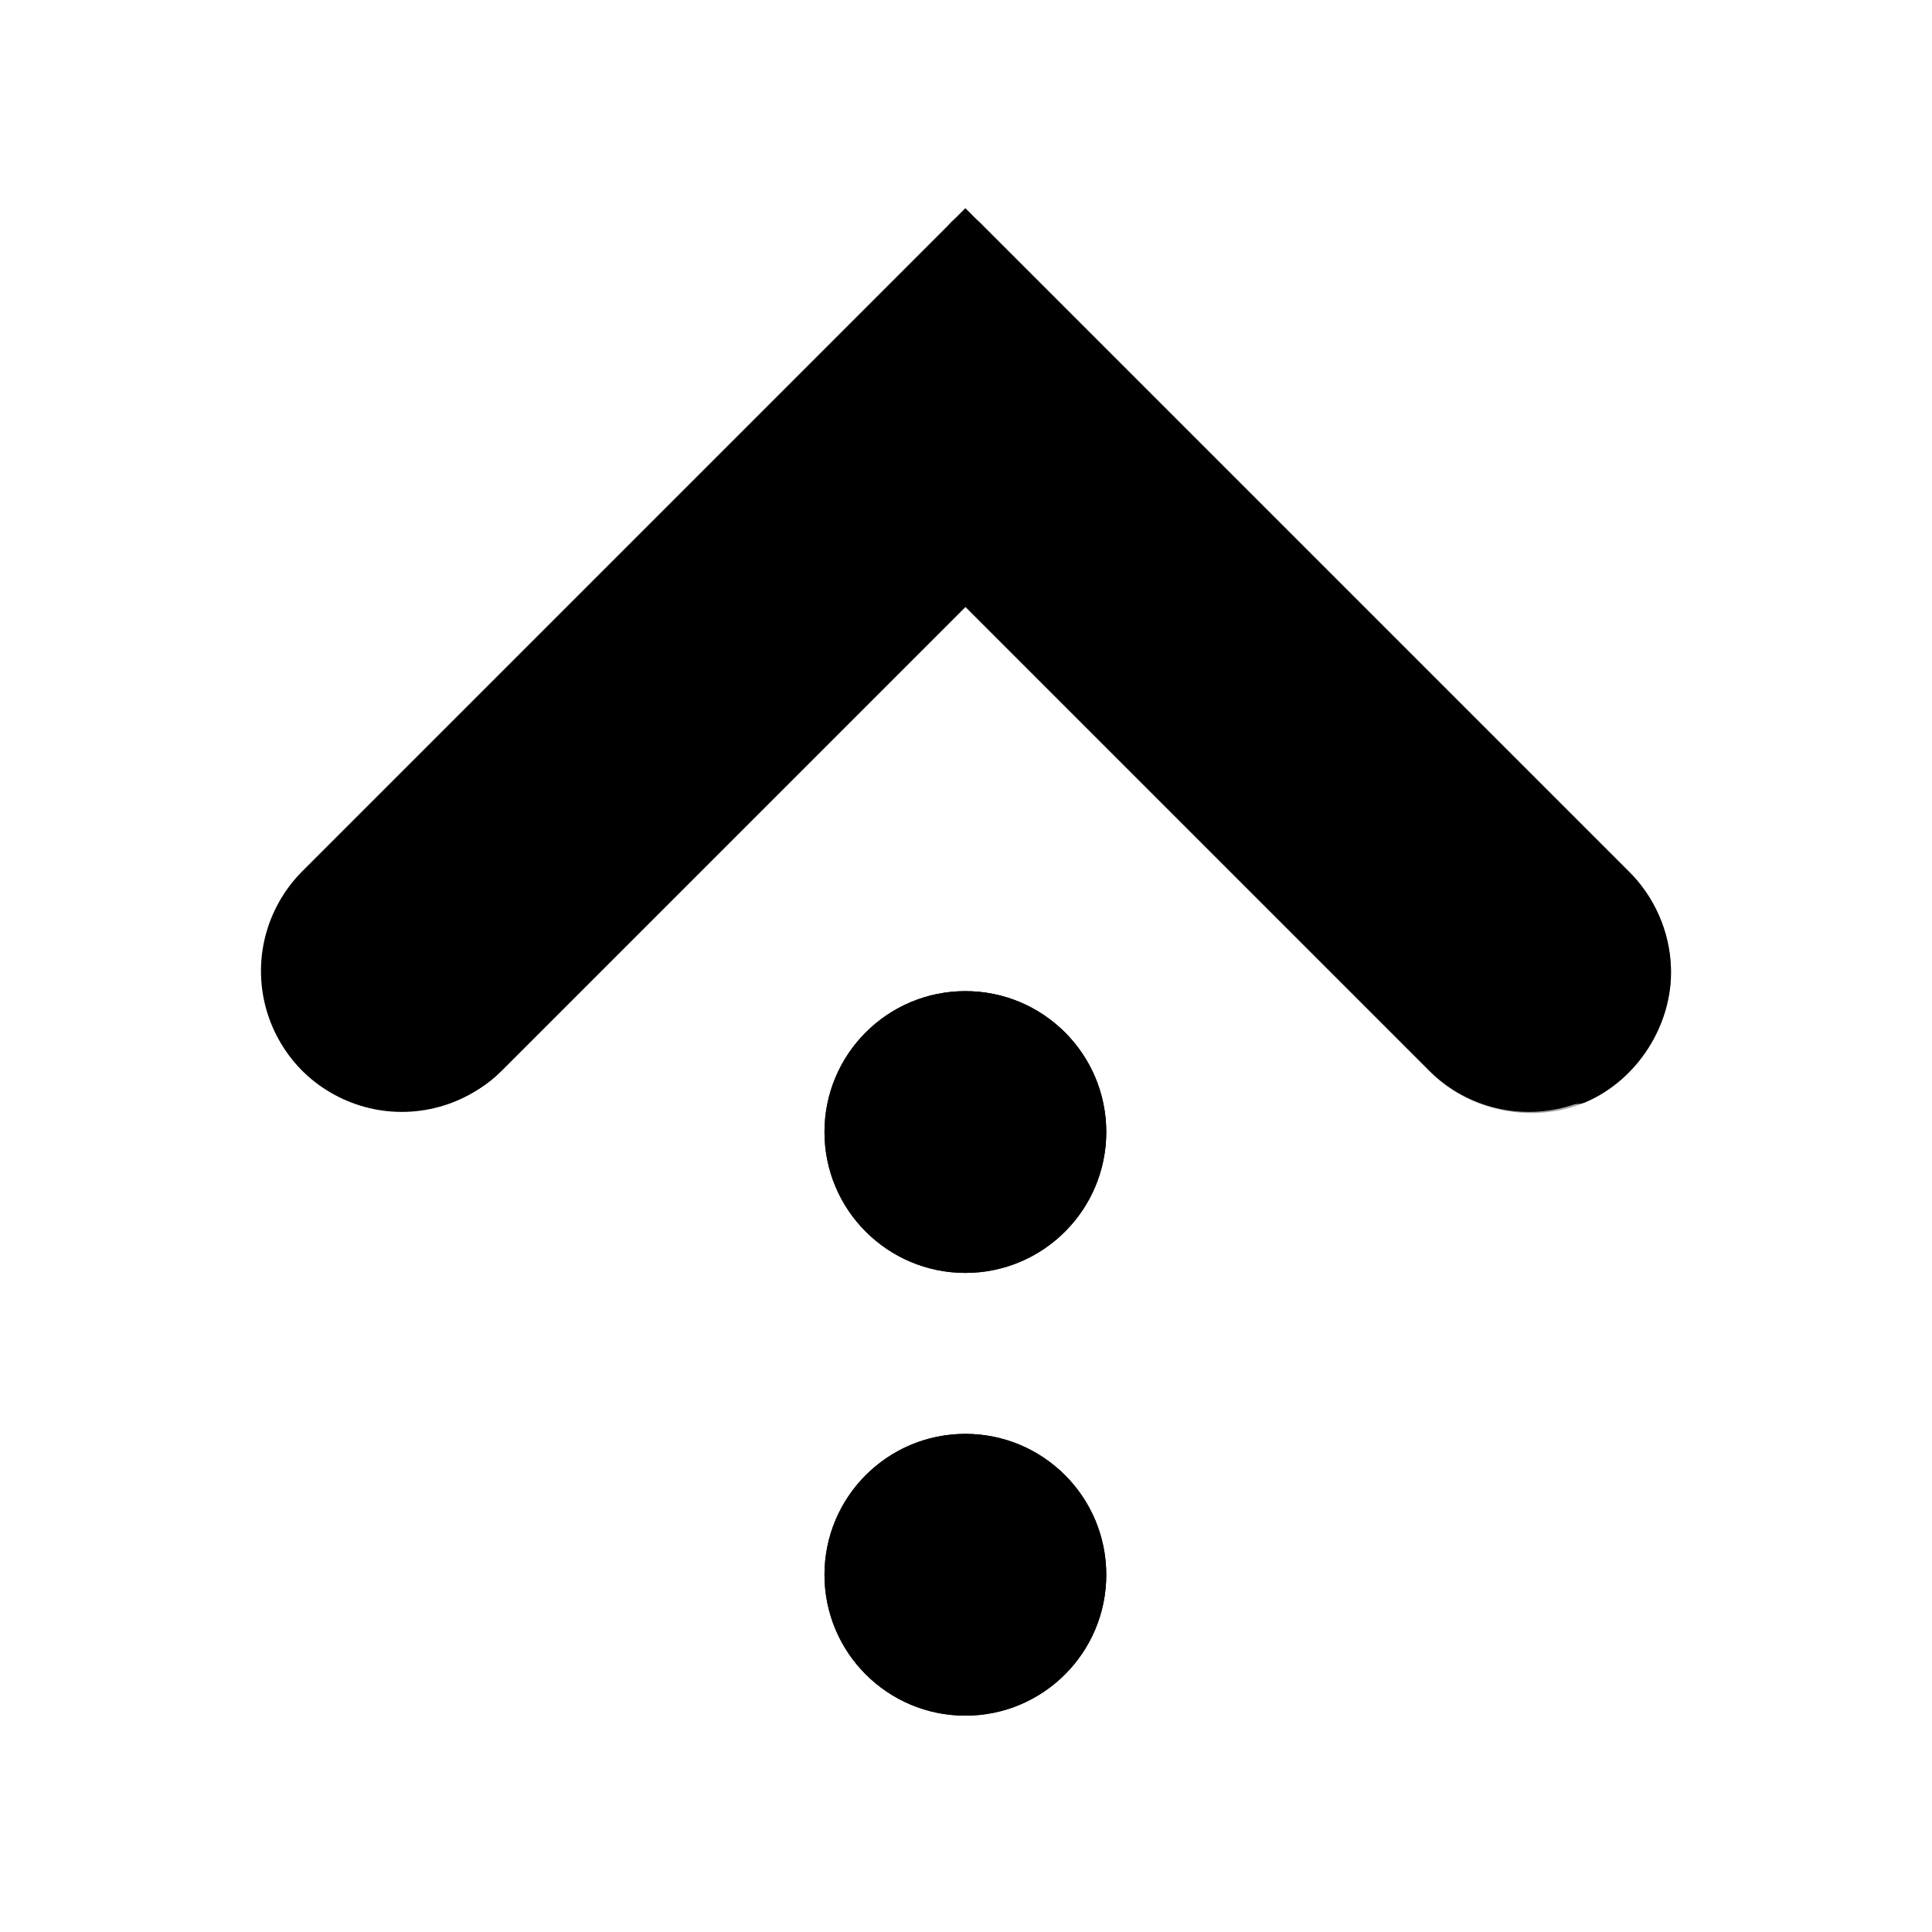
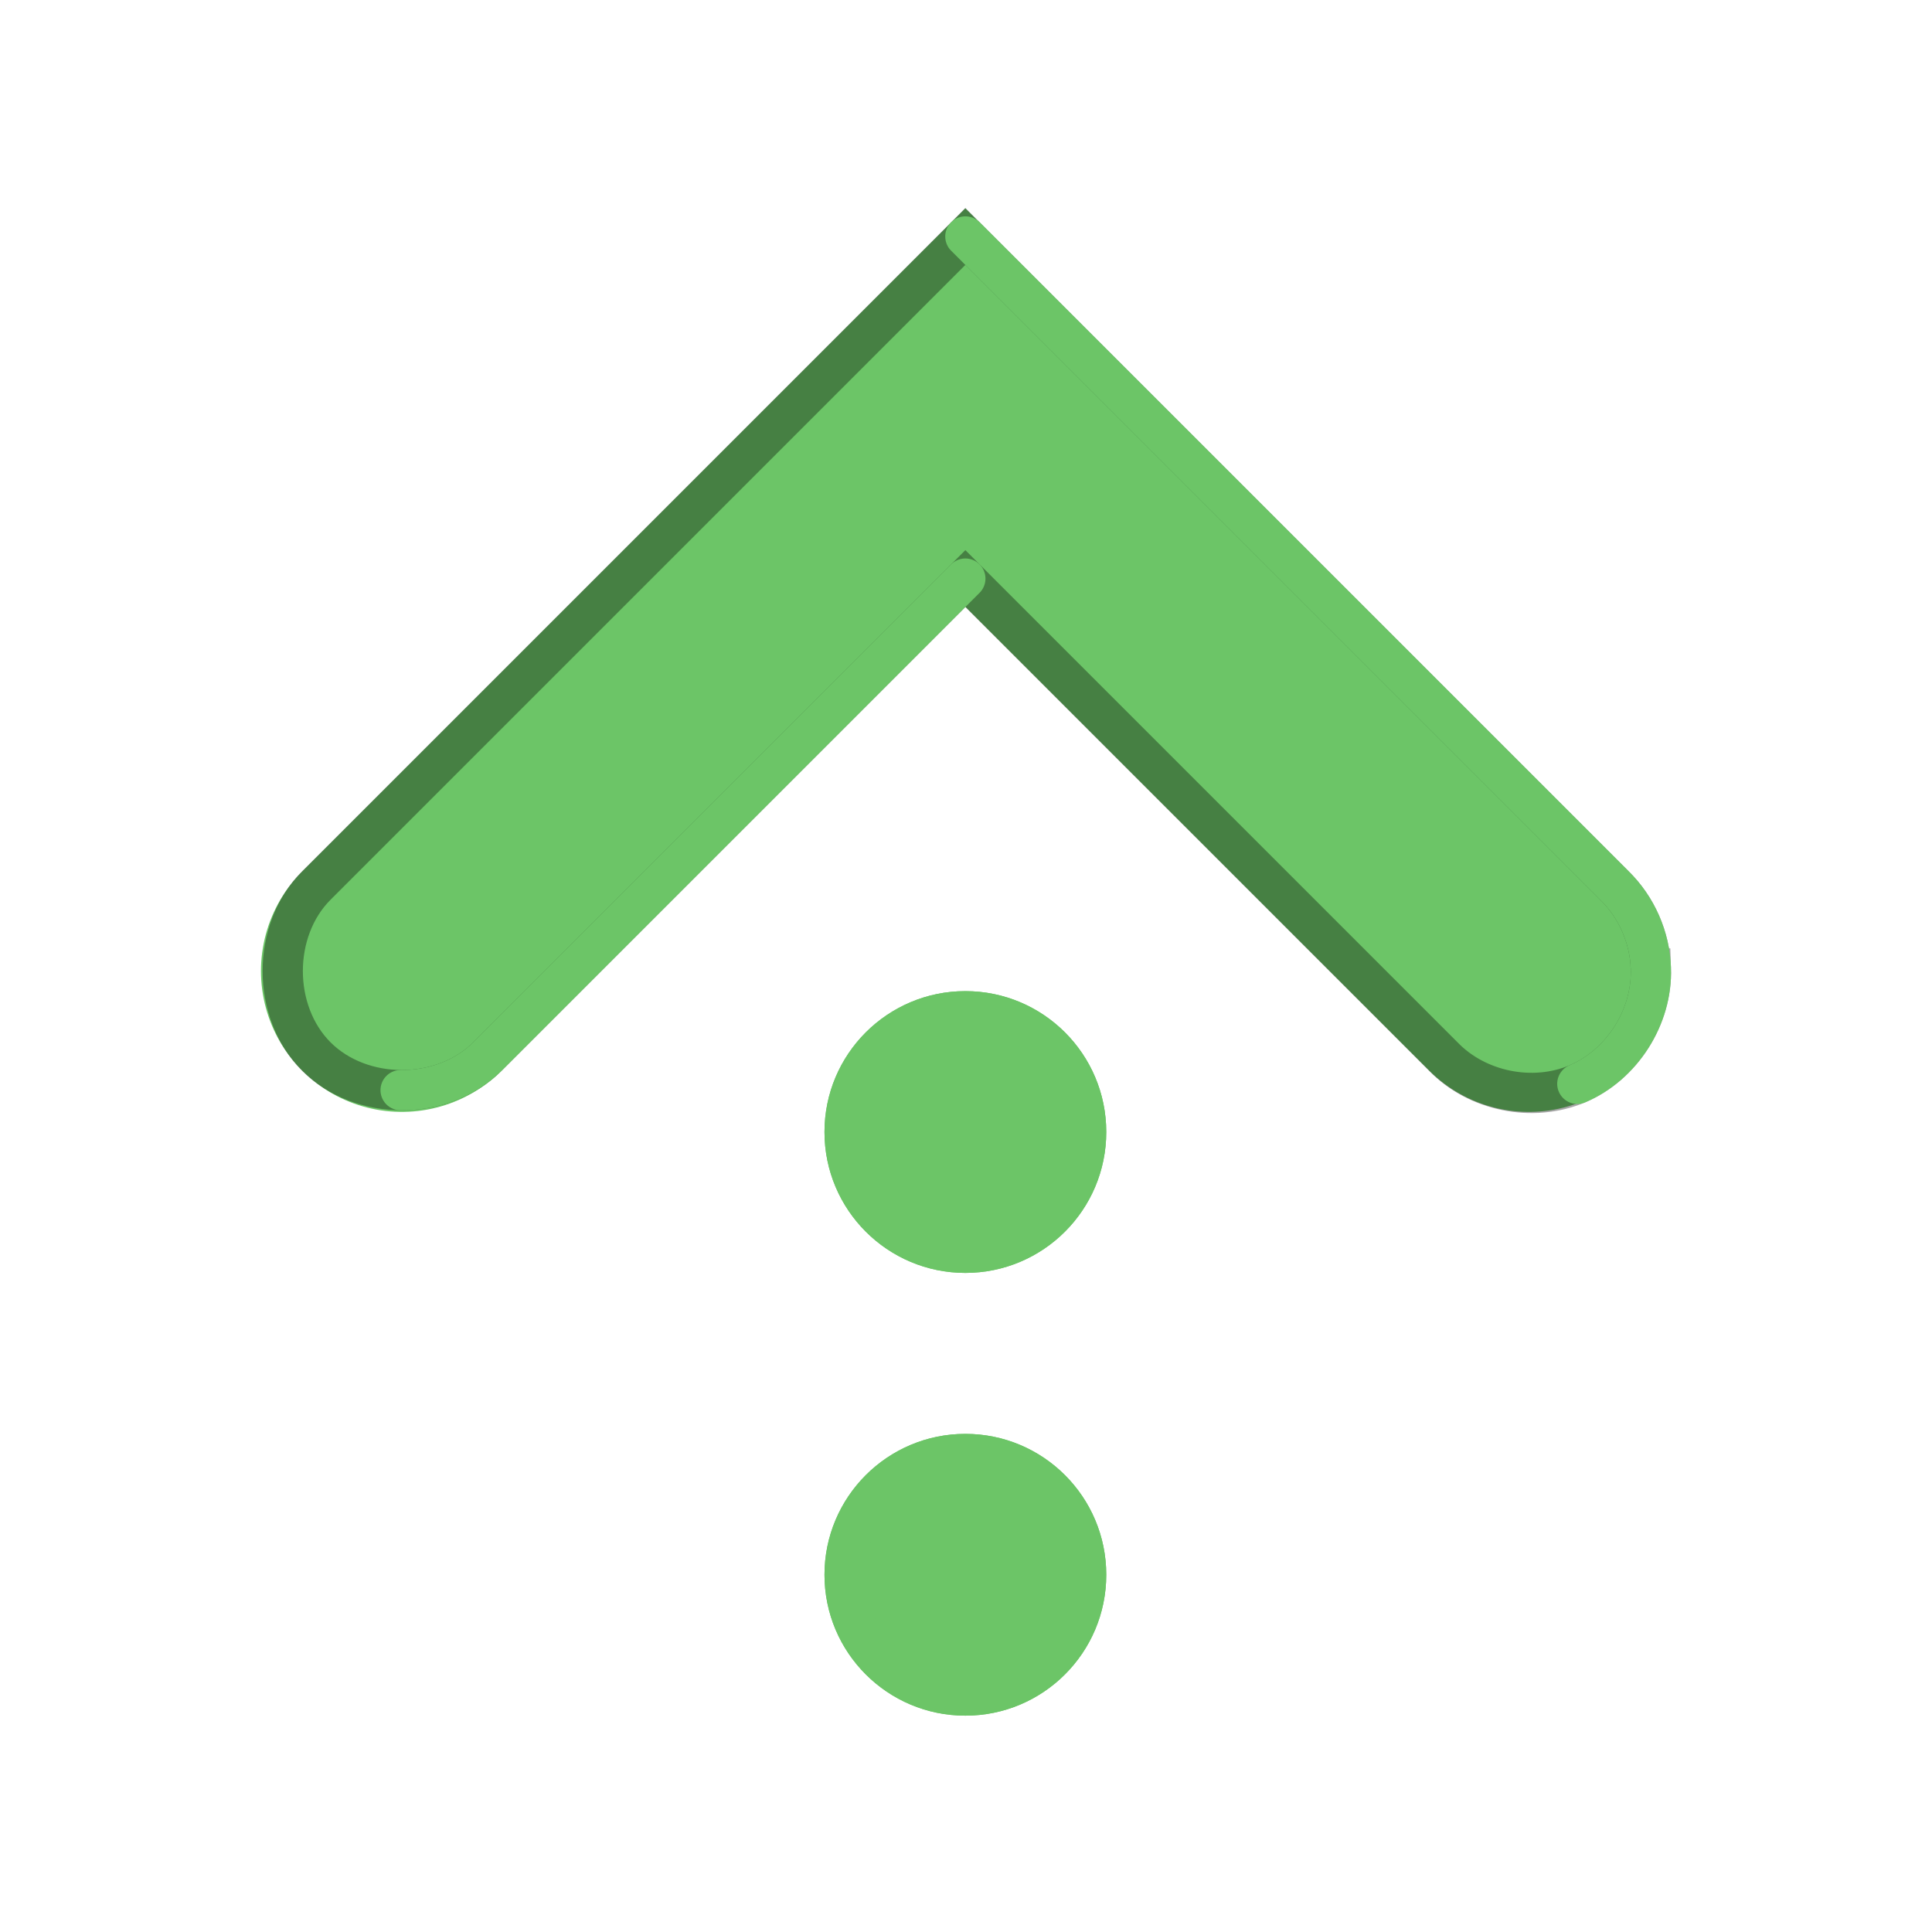
<svg xmlns="http://www.w3.org/2000/svg" xmlns:xlink="http://www.w3.org/1999/xlink" width="96" height="96" id="svg25070" version="1.1">
  <defs id="defs25072">
    <linearGradient xlink:href="#linearGradient4034-0-4" id="linearGradient24957" gradientUnits="userSpaceOnUse" gradientTransform="translate(6)" x1="-86.552" y1="185.439" x2="-83.371" y2="197.313" />
    <linearGradient id="linearGradient4034-0-4">
      <stop style="stop-color: rgb(238, 238, 236); stop-opacity: 1;" offset="0" id="stop4036-5-7" />
      <stop style="stop-color: rgb(186, 189, 182); stop-opacity: 1;" offset="1" id="stop4038-9-6" />
    </linearGradient>
    <filter id="filter24765" x="0" y="0" width="1" height="1" color-interpolation-filters="sRGB">
      <feColorMatrix id="feColorMatrix24767" type="saturate" values="1" result="fbSourceGraphic" />
      <feColorMatrix id="feColorMatrix24769" in="fbSourceGraphic" values="-1 0 0 0 1 0 -1 0 0 1 0 0 -1 0 1 0 0 0 1 0" />
    </filter>
    <linearGradient xlink:href="#linearGradient4632-1-3-9-3-2" id="linearGradient24955" gradientUnits="userSpaceOnUse" gradientTransform="translate(-5)" x1="-74.52" y1="169.06" x2="-74.52" y2="205.942" />
    <linearGradient id="linearGradient4632-1-3-9-3-2">
      <stop style="stop-color: rgb(238, 238, 236); stop-opacity: 1;" offset="0" id="stop4634-1-8-3-9-0" />
      <stop id="stop4636-1-9-9-8-8" offset="0.027" style="stop-color: rgb(255, 255, 255); stop-opacity: 1;" />
      <stop id="stop4638-8-3-9-6-6" offset="0.275" style="stop-color: rgb(242, 242, 242); stop-opacity: 1;" />
      <stop id="stop4640-8-5-7-8-9" offset="0.387" style="stop-color: rgb(238, 238, 236); stop-opacity: 1;" />
      <stop id="stop4642-5-41-9-6-9" offset="0.665" style="stop-color: rgb(217, 218, 216); stop-opacity: 1;" />
      <stop id="stop4644-5-2-7-9-2" offset="0.767" style="stop-color: rgb(223, 224, 221); stop-opacity: 1;" />
      <stop style="stop-color: rgb(240, 240, 240); stop-opacity: 1;" offset="1" id="stop4646-3-2-3-7-3" />
    </linearGradient>
    <radialGradient xlink:href="#linearGradient4869-4-1" id="radialGradient24959" gradientUnits="userSpaceOnUse" gradientTransform="matrix(1.0075, 0, 0, 1.0075, -5.4544, -1.25141)" cx="-33.412" cy="185.742" fx="-33.412" fy="185.742" r="2.355" />
    <linearGradient id="linearGradient4869-4-1">
      <stop style="stop-color: rgb(255, 255, 255); stop-opacity: 1;" offset="0" id="stop4871-6-2" />
      <stop id="stop4879-7-4" offset="0.318" style="stop-color: rgb(238, 238, 236); stop-opacity: 1;" />
      <stop id="stop4877-6-1" offset="0.747" style="stop-color: rgb(200, 201, 198); stop-opacity: 1;" />
      <stop style="stop-color: rgb(211, 215, 207); stop-opacity: 1;" offset="1" id="stop4873-1-0" />
    </linearGradient>
    <filter id="filter25011" x="0" y="0" width="1" height="1" color-interpolation-filters="sRGB">
      <feColorMatrix id="feColorMatrix25013" type="saturate" values="1" result="fbSourceGraphic" />
      <feColorMatrix id="feColorMatrix25015" in="fbSourceGraphic" values="-1 0 0 0 1 0 -1 0 0 1 0 0 -1 0 1 0 0 0 1 0" />
    </filter>
    <radialGradient xlink:href="#linearGradient4869-4-0" id="radialGradient24961" gradientUnits="userSpaceOnUse" gradientTransform="matrix(1.0075, 0, 0, 1.0075, -5.4544, -1.25141)" cx="-33.412" cy="185.742" fx="-33.412" fy="185.742" r="2.355" />
    <linearGradient id="linearGradient4869-4-0">
      <stop style="stop-color: rgb(255, 255, 255); stop-opacity: 1;" offset="0" id="stop4871-6-8" />
      <stop id="stop4879-7-5" offset="0.318" style="stop-color: rgb(238, 238, 236); stop-opacity: 1;" />
      <stop id="stop4877-6-5" offset="0.747" style="stop-color: rgb(200, 201, 198); stop-opacity: 1;" />
      <stop style="stop-color: rgb(211, 215, 207); stop-opacity: 1;" offset="1" id="stop4873-1-4" />
    </linearGradient>
    <filter id="filter25023" x="0" y="0" width="1" height="1" color-interpolation-filters="sRGB">
      <feColorMatrix id="feColorMatrix25025" type="saturate" values="1" result="fbSourceGraphic" />
      <feColorMatrix id="feColorMatrix25027" in="fbSourceGraphic" values="-1 0 0 0 1 0 -1 0 0 1 0 0 -1 0 1 0 0 0 1 0" />
    </filter>
    <linearGradient xlink:href="#linearGradient4941" id="linearGradient24963" gradientUnits="userSpaceOnUse" x1="-39.859" y1="184.618" x2="-38.245" y2="188.849" />
    <linearGradient id="linearGradient4941">
      <stop style="stop-color: rgb(255, 255, 255); stop-opacity: 1;" offset="0" id="stop4943" />
      <stop style="stop-color: rgb(255, 255, 255); stop-opacity: 0;" offset="1" id="stop4945" />
    </linearGradient>
    <filter id="filter25033" x="0" y="0" width="1" height="1" color-interpolation-filters="sRGB">
      <feColorMatrix id="feColorMatrix25035" type="saturate" values="1" result="fbSourceGraphic" />
      <feColorMatrix id="feColorMatrix25037" in="fbSourceGraphic" values="-1 0 0 0 1 0 -1 0 0 1 0 0 -1 0 1 0 0 0 1 0" />
    </filter>
    <linearGradient xlink:href="#linearGradient4941-7" id="linearGradient24965" gradientUnits="userSpaceOnUse" x1="-39.859" y1="184.618" x2="-38.245" y2="188.849" />
    <linearGradient id="linearGradient4941-7">
      <stop style="stop-color: rgb(255, 255, 255); stop-opacity: 1;" offset="0" id="stop4943-2" />
      <stop style="stop-color: rgb(255, 255, 255); stop-opacity: 0;" offset="1" id="stop4945-5" />
    </linearGradient>
    <filter id="filter25043" x="0" y="0" width="1" height="1" color-interpolation-filters="sRGB">
      <feColorMatrix id="feColorMatrix25045" type="saturate" values="1" result="fbSourceGraphic" />
      <feColorMatrix id="feColorMatrix25047" in="fbSourceGraphic" values="-1 0 0 0 1 0 -1 0 0 1 0 0 -1 0 1 0 0 0 1 0" />
    </filter>
    <filter id="filter25049" x="0" y="0" width="1" height="1" color-interpolation-filters="sRGB">
      <feColorMatrix id="feColorMatrix25051" type="saturate" values="1" result="fbSourceGraphic" />
      <feColorMatrix id="feColorMatrix25053" in="fbSourceGraphic" values="-1 0 0 0 1 0 -1 0 0 1 0 0 -1 0 1 0 0 0 1 0" />
    </filter>
    <filter id="filter25055" x="0" y="0" width="1" height="1" color-interpolation-filters="sRGB">
      <feColorMatrix id="feColorMatrix25057" type="saturate" values="1" result="fbSourceGraphic" />
      <feColorMatrix id="feColorMatrix25059" in="fbSourceGraphic" values="-1 0 0 0 1 0 -1 0 0 1 0 0 -1 0 1 0 0 0 1 0" />
    </filter>
  </defs>
  <g id="layer1" transform="translate(0, 48)">
-     <g id="g3181" transform="matrix(0,1,-1,0,48.0003,-48)">
-       <g style="stroke:#000000;stroke-opacity:1;display:inline" transform="matrix(2,0,0,2,193.25,-374.967)" id="g4030-1-8">
-         <path style="color:#000000;fill:none;stroke:#000000;stroke-width:7;stroke-linecap:round;stroke-linejoin:miter;stroke-miterlimit:4;stroke-opacity:1;stroke-dasharray:none;stroke-dashoffset:0;marker:none;visibility:visible;display:inline;overflow:visible" d="m -72.5,173.5 -14,14 14,14" id="path3165-7-3" />
-       </g>
-       <path transform="matrix(3.34328,0,0,3.34328,185.28,-623.176)" d="m -36.5,186.406 c 0,1.156 -0.937,2.094 -2.094,2.094 -1.156,0 -2.094,-0.937 -2.094,-2.094 0,-1.156 0.937,-2.094 2.094,-2.094 1.156,0 2.094,0.937 2.094,2.094 z" id="path4050-2-7-9-4" style="color:#000000;fill:#000000;fill-opacity:1;fill-rule:nonzero;stroke:none;stroke-width:0.523;marker:none;visibility:visible;display:inline;overflow:visible" />
-       <path transform="matrix(3.34328,0,0,3.34328,207.28,-623.176)" d="m -36.5,186.406 c 0,1.156 -0.937,2.094 -2.094,2.094 -1.156,0 -2.094,-0.937 -2.094,-2.094 0,-1.156 0.937,-2.094 2.094,-2.094 1.156,0 2.094,0.937 2.094,2.094 z" id="path4050-2-7-9-4-8" style="color:#000000;fill:#000000;fill-opacity:1;fill-rule:nonzero;stroke:none;stroke-width:0.523;marker:none;visibility:visible;display:inline;overflow:visible" />
-       <path transform="matrix(2.86565,0,0,2.86565,166.846,-534.143)" d="m -36.5,186.406 c 0,1.156 -0.937,2.094 -2.094,2.094 -1.156,0 -2.094,-0.937 -2.094,-2.094 0,-1.156 0.937,-2.094 2.094,-2.094 1.156,0 2.094,0.937 2.094,2.094 z" id="path4050-2-7-9-4-0" style="color:#000000;fill:none;stroke:#000000;stroke-width:0.698;stroke-linecap:round;stroke-linejoin:miter;stroke-miterlimit:4;stroke-opacity:1;stroke-dasharray:none;stroke-dashoffset:0;marker:none;visibility:visible;display:inline;overflow:visible" />
-       <path transform="matrix(2.86565,0,0,2.86565,188.846,-534.143)" d="m -36.5,186.406 c 0,1.156 -0.937,2.094 -2.094,2.094 -1.156,0 -2.094,-0.937 -2.094,-2.094 0,-1.156 0.937,-2.094 2.094,-2.094 1.156,0 2.094,0.937 2.094,2.094 z" id="path4050-2-7-9-4-0-9" style="color:#000000;fill:none;stroke:#000000;stroke-width:0.698;stroke-linecap:round;stroke-linejoin:miter;stroke-miterlimit:4;stroke-opacity:1;stroke-dasharray:none;stroke-dashoffset:0;marker:none;visibility:visible;display:inline;overflow:visible" />
-       <path transform="matrix(2,0,0,2,-586,-765.967)" id="path3165-7-3-1" d="m 317.063,365.969 c -0.769,0.022 -1.526,0.355 -2.062,0.906 l -16.125,16.125 16.125,16.125 c 1.113,1.113 3.137,1.113 4.25,0 1.113,-1.113 1.113,-3.137 0,-4.25 l -11.875,-11.875 11.875,-11.875 c 0.866,-0.837 1.147,-2.221 0.677,-3.329 -0.47,-1.108 -1.662,-1.868 -2.865,-1.827 z" style="font-size:medium;font-style:normal;font-variant:normal;font-weight:normal;font-stretch:normal;text-indent:0pt;text-align:start;text-decoration:none;line-height:normal;letter-spacing:normal;word-spacing:normal;text-transform:none;direction:ltr;text-anchor:start;opacity:0.35;color:#000000;fill:none;stroke:#000000;stroke-width:1;stroke-miterlimit:4;stroke-opacity:1;stroke-dasharray:none;marker:none;visibility:visible;display:inline;overflow:visible;font-family:Bitstream Vera Sans" />
-       <path transform="matrix(2,0,0,2,-586,-765.967)" id="path3165-7-3-1-9" d="m 320.084,397.031 c 0.007,-0.794 -0.271,-1.592 -0.834,-2.156 L 307.375,383 m 12.552,-15.204 c -0.47,-1.108 -1.662,-1.868 -2.865,-1.827 -0.769,0.022 -1.526,0.355 -2.062,0.906 L 298.875,383" style="font-size:medium;font-style:normal;font-variant:normal;font-weight:normal;font-stretch:normal;text-indent:0pt;text-align:start;text-decoration:none;line-height:normal;letter-spacing:normal;word-spacing:normal;text-transform:none;direction:ltr;text-anchor:start;color:#000000;fill:none;stroke:#000000;stroke-width:1;stroke-linecap:round;stroke-miterlimit:4;stroke-opacity:1;stroke-dasharray:none;marker:none;visibility:visible;display:inline;overflow:visible;font-family:Bitstream Vera Sans" />
-     </g>
+     <path style="color:#000000;fill:none;stroke:#6cc567;stroke-width:14;stroke-linecap:round;stroke-linejoin:miter;stroke-miterlimit:4;stroke-opacity:1;stroke-dasharray:none;stroke-dashoffset:0;marker:none;visibility:visible;display:inline;overflow:visible" d="m 75.967,0.25 -28,-28 -28,28" id="path3165-7-3" />
+     <path style="color:#000000;fill:#6cc567;fill-opacity:1;fill-rule:nonzero;stroke:none;stroke-width:0.523;marker:none;visibility:visible;display:inline;overflow:visible" id="path4050-2-7-9-4" d="m -36.5,186.406 a 2.094,2.094 0 1 1 -4.188,0 2.094,2.094 0 1 1 4.188,0 z" transform="matrix(0,3.34328,-3.34328,0,671.1763,137.28)" />
+     <path style="color:#000000;fill:#6cc567;fill-opacity:1;fill-rule:nonzero;stroke:none;stroke-width:0.523;marker:none;visibility:visible;display:inline;overflow:visible" id="path4050-2-7-9-4-8" d="m -36.5,186.406 a 2.094,2.094 0 1 1 -4.188,0 2.094,2.094 0 1 1 4.188,0 z" transform="matrix(0,3.34328,-3.34328,0,671.1763,159.28)" />
+     <path style="color:#000000;fill:none;stroke:#6cc567;stroke-width:0.698;stroke-linecap:round;stroke-linejoin:miter;stroke-miterlimit:4;stroke-opacity:1;stroke-dasharray:none;stroke-dashoffset:0;marker:none;visibility:visible;display:inline;overflow:visible" id="path4050-2-7-9-4-0" d="m -36.5,186.406 a 2.094,2.094 0 1 1 -4.188,0 2.094,2.094 0 1 1 4.188,0 z" transform="matrix(0,2.86565,-2.86565,0,582.1433,118.846)" />
+     <path style="color:#000000;fill:none;stroke:#6cc567;stroke-width:0.698;stroke-linecap:round;stroke-linejoin:miter;stroke-miterlimit:4;stroke-opacity:1;stroke-dasharray:none;stroke-dashoffset:0;marker:none;visibility:visible;display:inline;overflow:visible" id="path4050-2-7-9-4-0-9" d="m -36.5,186.406 a 2.094,2.094 0 1 1 -4.188,0 2.094,2.094 0 1 1 4.188,0 z" transform="matrix(0,2.86565,-2.86565,0,582.1433,140.846)" />
+     <path style="font-size:medium;font-style:normal;font-variant:normal;font-weight:normal;font-stretch:normal;text-indent:0pt;text-align:start;text-decoration:none;line-height:normal;letter-spacing:normal;word-spacing:normal;text-transform:none;direction:ltr;text-anchor:start;opacity:0.35;color:#000000;fill:none;stroke:#000000;stroke-width:2;stroke-miterlimit:4;stroke-opacity:1;stroke-dasharray:none;marker:none;visibility:visible;display:inline;overflow:visible;font-family:Bitstream Vera Sans" d="m 82.03,0.125 c -0.045,-1.539 -0.709,-3.051 -1.812,-4.125 l -32.25,-32.25 -32.25,32.25 c -2.225,2.225 -2.225,6.275 0,8.5 2.225,2.225 6.275,2.225 8.5,0 l 23.75,-23.75 23.75,23.75 c 1.673,1.732 4.442,2.295 6.659,1.355 2.217,-0.94 3.736,-3.323 3.654,-5.73 z" id="path3165-7-3-1" />
+     <path style="font-size:medium;font-style:normal;font-variant:normal;font-weight:normal;font-stretch:normal;text-indent:0pt;text-align:start;text-decoration:none;line-height:normal;letter-spacing:normal;word-spacing:normal;text-transform:none;direction:ltr;text-anchor:start;color:#000000;fill:none;stroke:#6cc567;stroke-width:2;stroke-linecap:round;stroke-miterlimit:4;stroke-opacity:1;stroke-dasharray:none;marker:none;visibility:visible;display:inline;overflow:visible;font-family:Bitstream Vera Sans" d="m 19.906,6.169 c 1.589,0.014 3.184,-0.542 4.311,-1.669 l 23.75,-23.75 m 30.409,25.105 c 2.217,-0.94 3.736,-3.323 3.654,-5.73 -0.045,-1.539 -0.709,-3.051 -1.812,-4.125 l -32.25,-32.25" id="path3165-7-3-1-9" />
  </g>
</svg>
